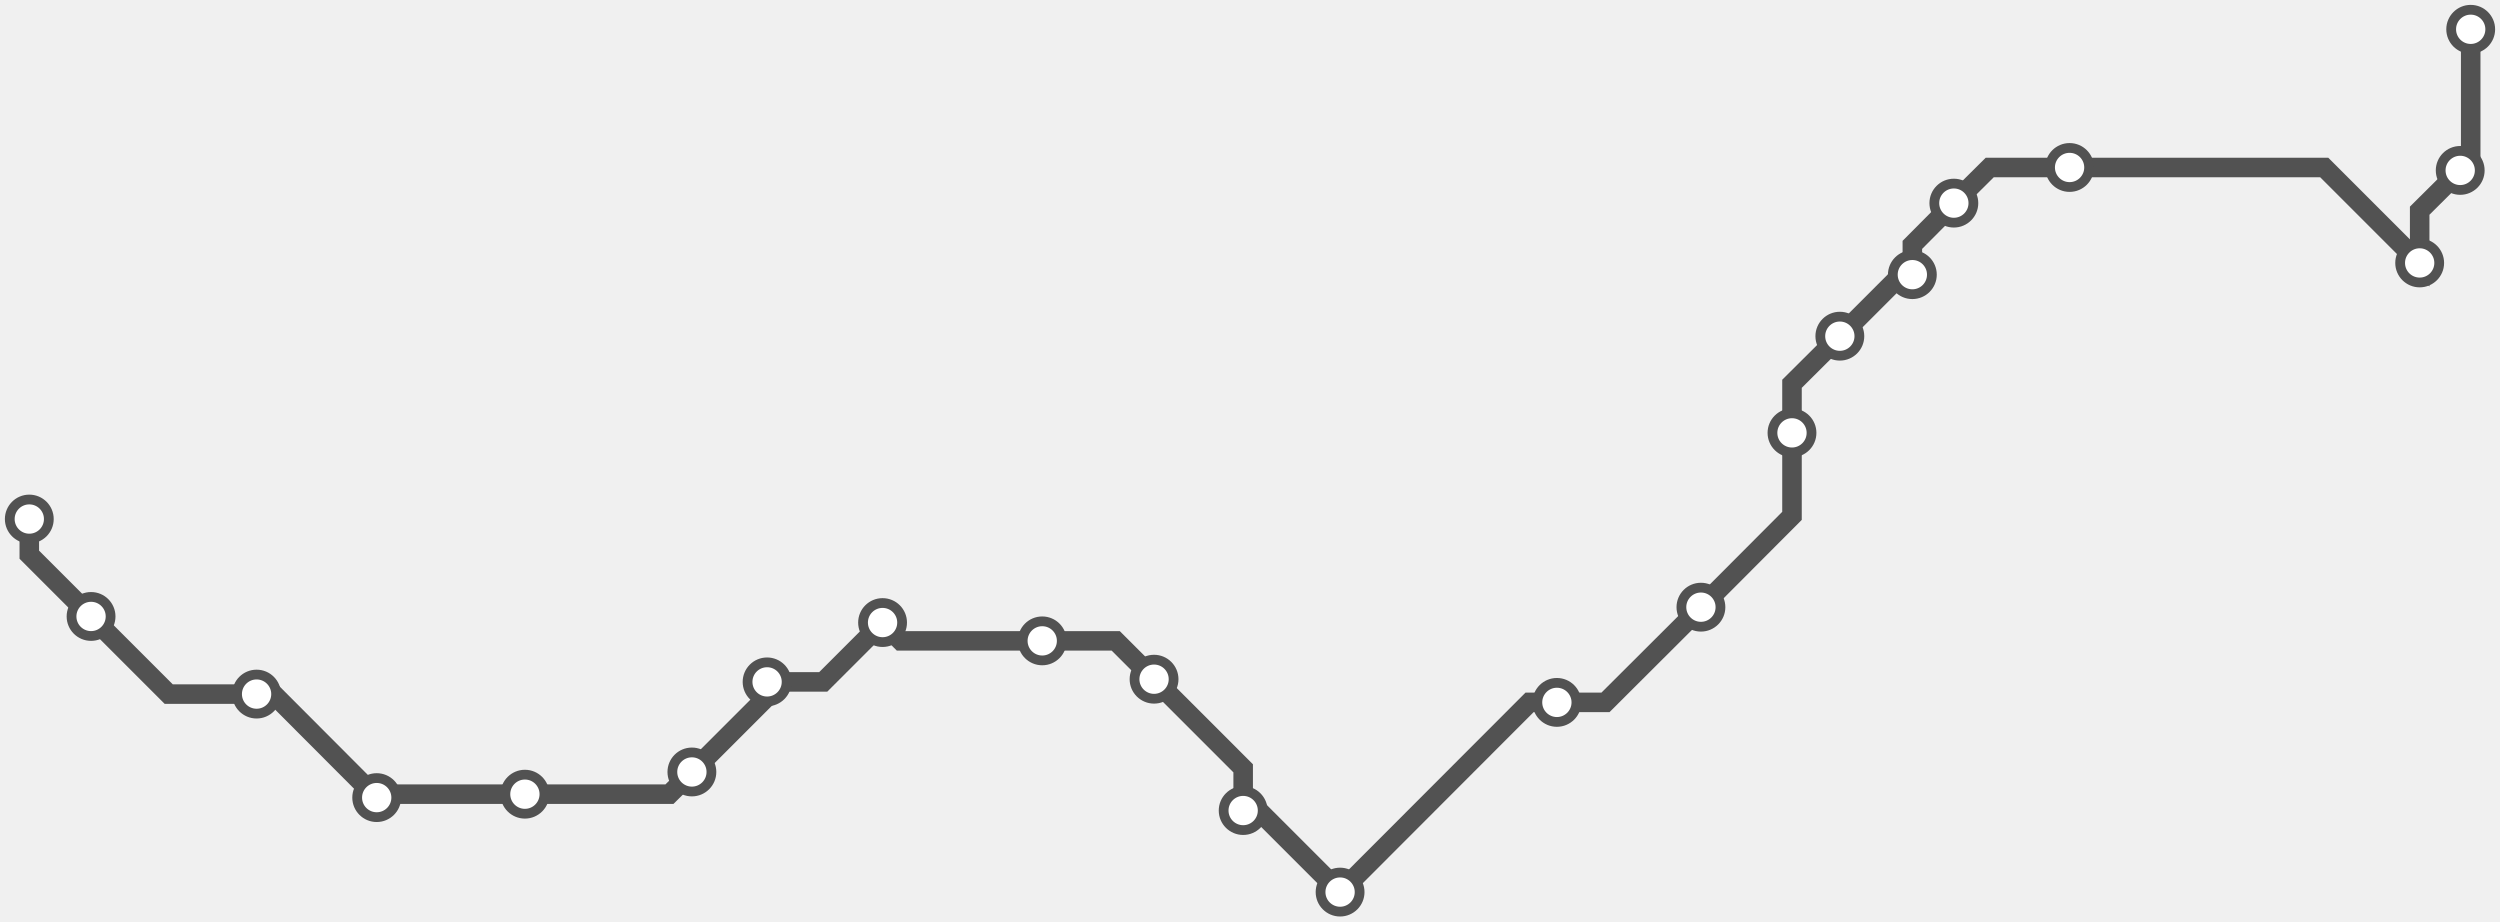
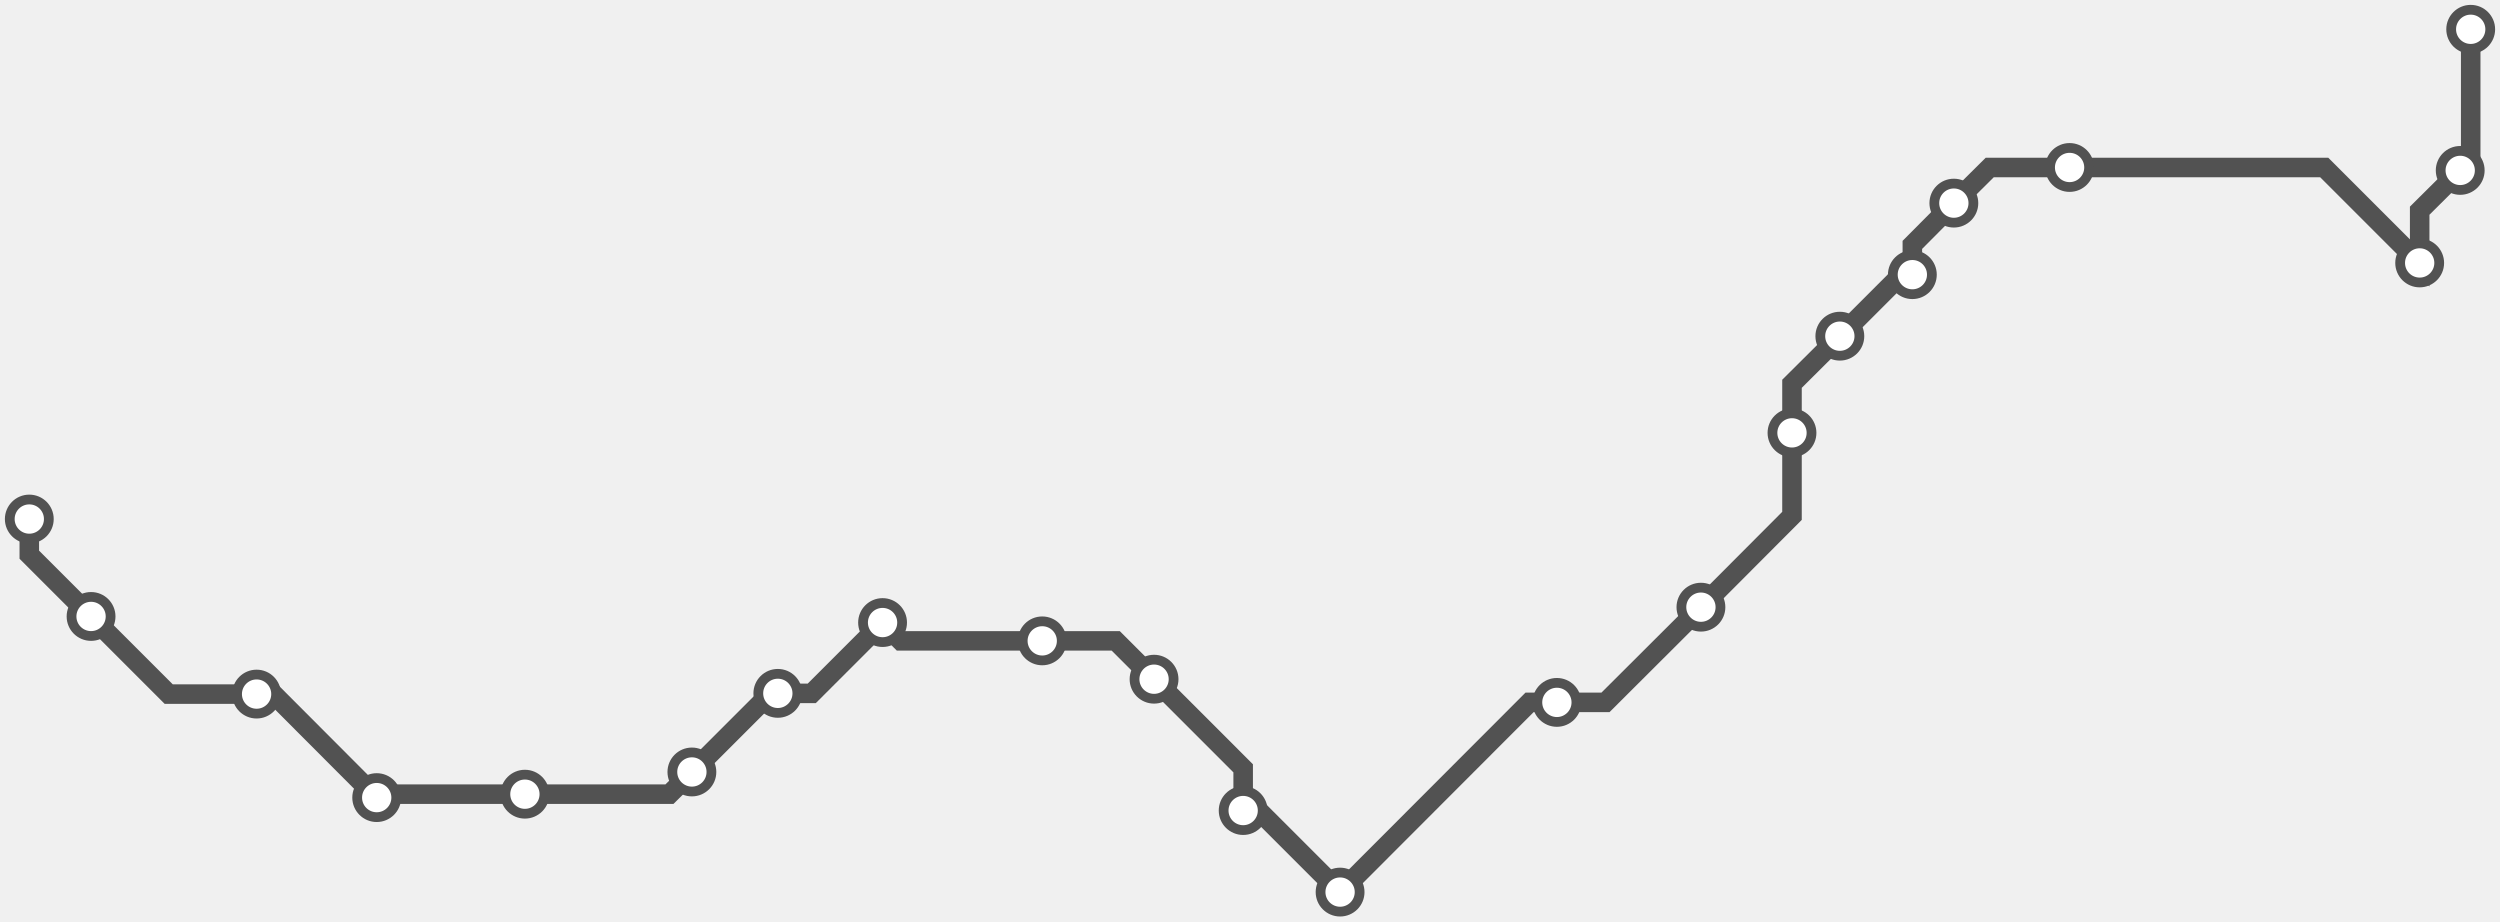
<svg xmlns="http://www.w3.org/2000/svg" width="1024.0" height="377.4">
-   <path d="M12.0 212.6 L12.0 227.2 L37.3 252.5 L69.1 284.3 L105.1 284.3 L112.0 284.3 L154.3 326.7 L155.7 325.3 L215.0 325.3 L274.2 325.3 L283.4 316.2 L314.2 285.4 L314.2 279.3 L337.2 279.3 L361.5 255.0 L369.0 262.5 L426.9 262.5 L457.0 262.5 L472.7 278.2 L509.2 314.7 L509.2 332.0 L515.5 332.0 L548.9 365.4 L626.5 287.7 L637.7 287.7 L657.6 287.7 L696.7 248.7 L734.0 211.3 L734.0 177.3 L734.0 157.2 L753.6 137.7 L778.8 112.5 L783.3 112.5 L783.3 100.3 L800.3 83.2 L815.0 68.6 L847.7 68.6 L952.0 68.6 L991.1 107.7 L991.1 86.3 L1007.7 69.8 L1012.0 65.5 L1012.0 12.0 " />
+   <path d="M12.0 212.6 L12.0 227.2 L37.3 252.5 L69.1 284.3 L105.1 284.3 L112.0 284.3 L154.3 326.7 L155.7 325.3 L215.0 325.3 L274.2 325.3 L283.4 316.2 L315.6 284.0 L318.6 284.0 L332.5 284.0 L361.5 255.0 L369.0 262.5 L426.9 262.5 L457.0 262.5 L472.7 278.2 L509.2 314.7 L509.2 332.0 L515.5 332.0 L548.9 365.4 L626.5 287.7 L637.7 287.7 L657.6 287.7 L696.7 248.7 L734.0 211.3 L734.0 177.3 L734.0 157.2 L753.6 137.7 L778.8 112.5 L783.3 112.5 L783.3 100.3 L800.3 83.2 L815.0 68.6 L847.7 68.6 L952.0 68.6 L991.1 107.7 L991.1 86.3 L1007.7 69.8 L1012.0 65.5 L1012.0 12.0 " />
  <circle cx="12.0" cy="212.6" r="8" />
  <circle cx="37.3" cy="252.5" r="8" />
  <circle cx="105.1" cy="284.3" r="8" />
  <circle cx="154.3" cy="326.7" r="8" />
  <circle cx="215.0" cy="325.3" r="8" />
  <circle cx="283.4" cy="316.2" r="8" />
-   <circle cx="314.2" cy="279.3" r="8" />
+   <circle cx="318.6" cy="284.0" r="8" />
  <circle cx="361.5" cy="255.0" r="8" />
  <circle cx="426.9" cy="262.5" r="8" />
  <circle cx="472.7" cy="278.2" r="8" />
  <circle cx="509.2" cy="332.0" r="8" />
  <circle cx="548.9" cy="365.4" r="8" />
  <circle cx="637.7" cy="287.7" r="8" />
  <circle cx="696.7" cy="248.7" r="8" />
  <circle cx="734.0" cy="177.3" r="8" />
  <circle cx="753.6" cy="137.7" r="8" />
  <circle cx="783.3" cy="112.5" r="8" />
  <circle cx="800.3" cy="83.2" r="8" />
  <circle cx="847.7" cy="68.6" r="8" />
  <circle cx="991.1" cy="107.7" r="8" />
  <circle cx="1007.7" cy="69.8" r="8" />
  <circle cx="1012.0" cy="12.0" r="8" />
  <style>
circle {
fill: white;
stroke: #525252;
stroke-width: 4;
}
path {
fill: none;
stroke: #525252;
stroke-width: 8;
}</style>
</svg>
